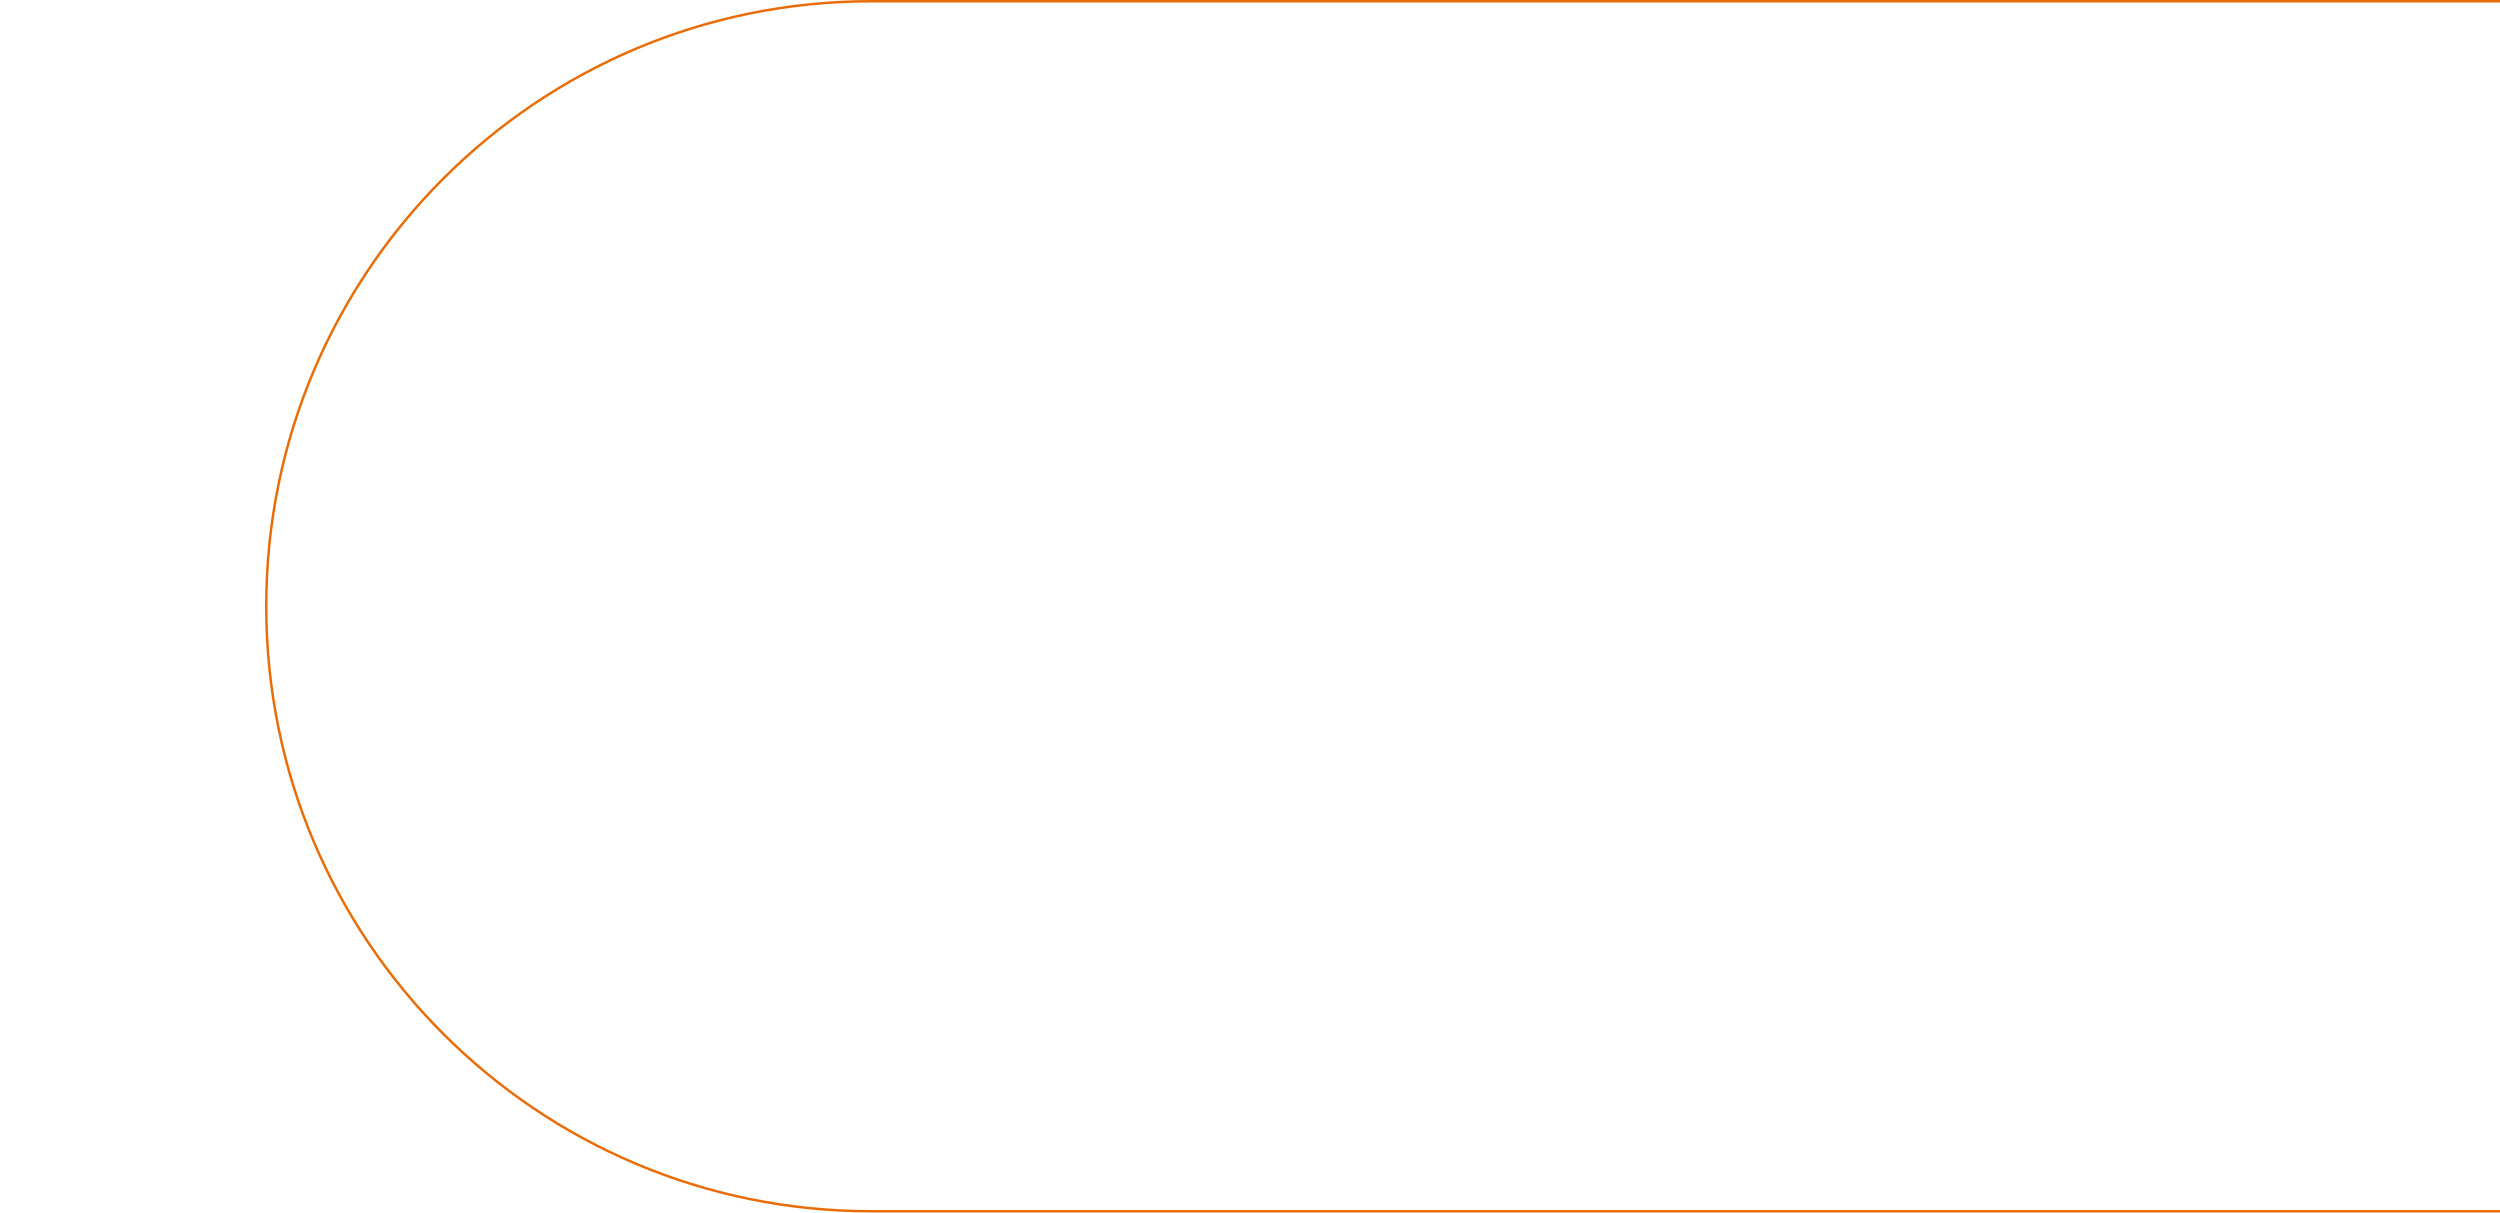
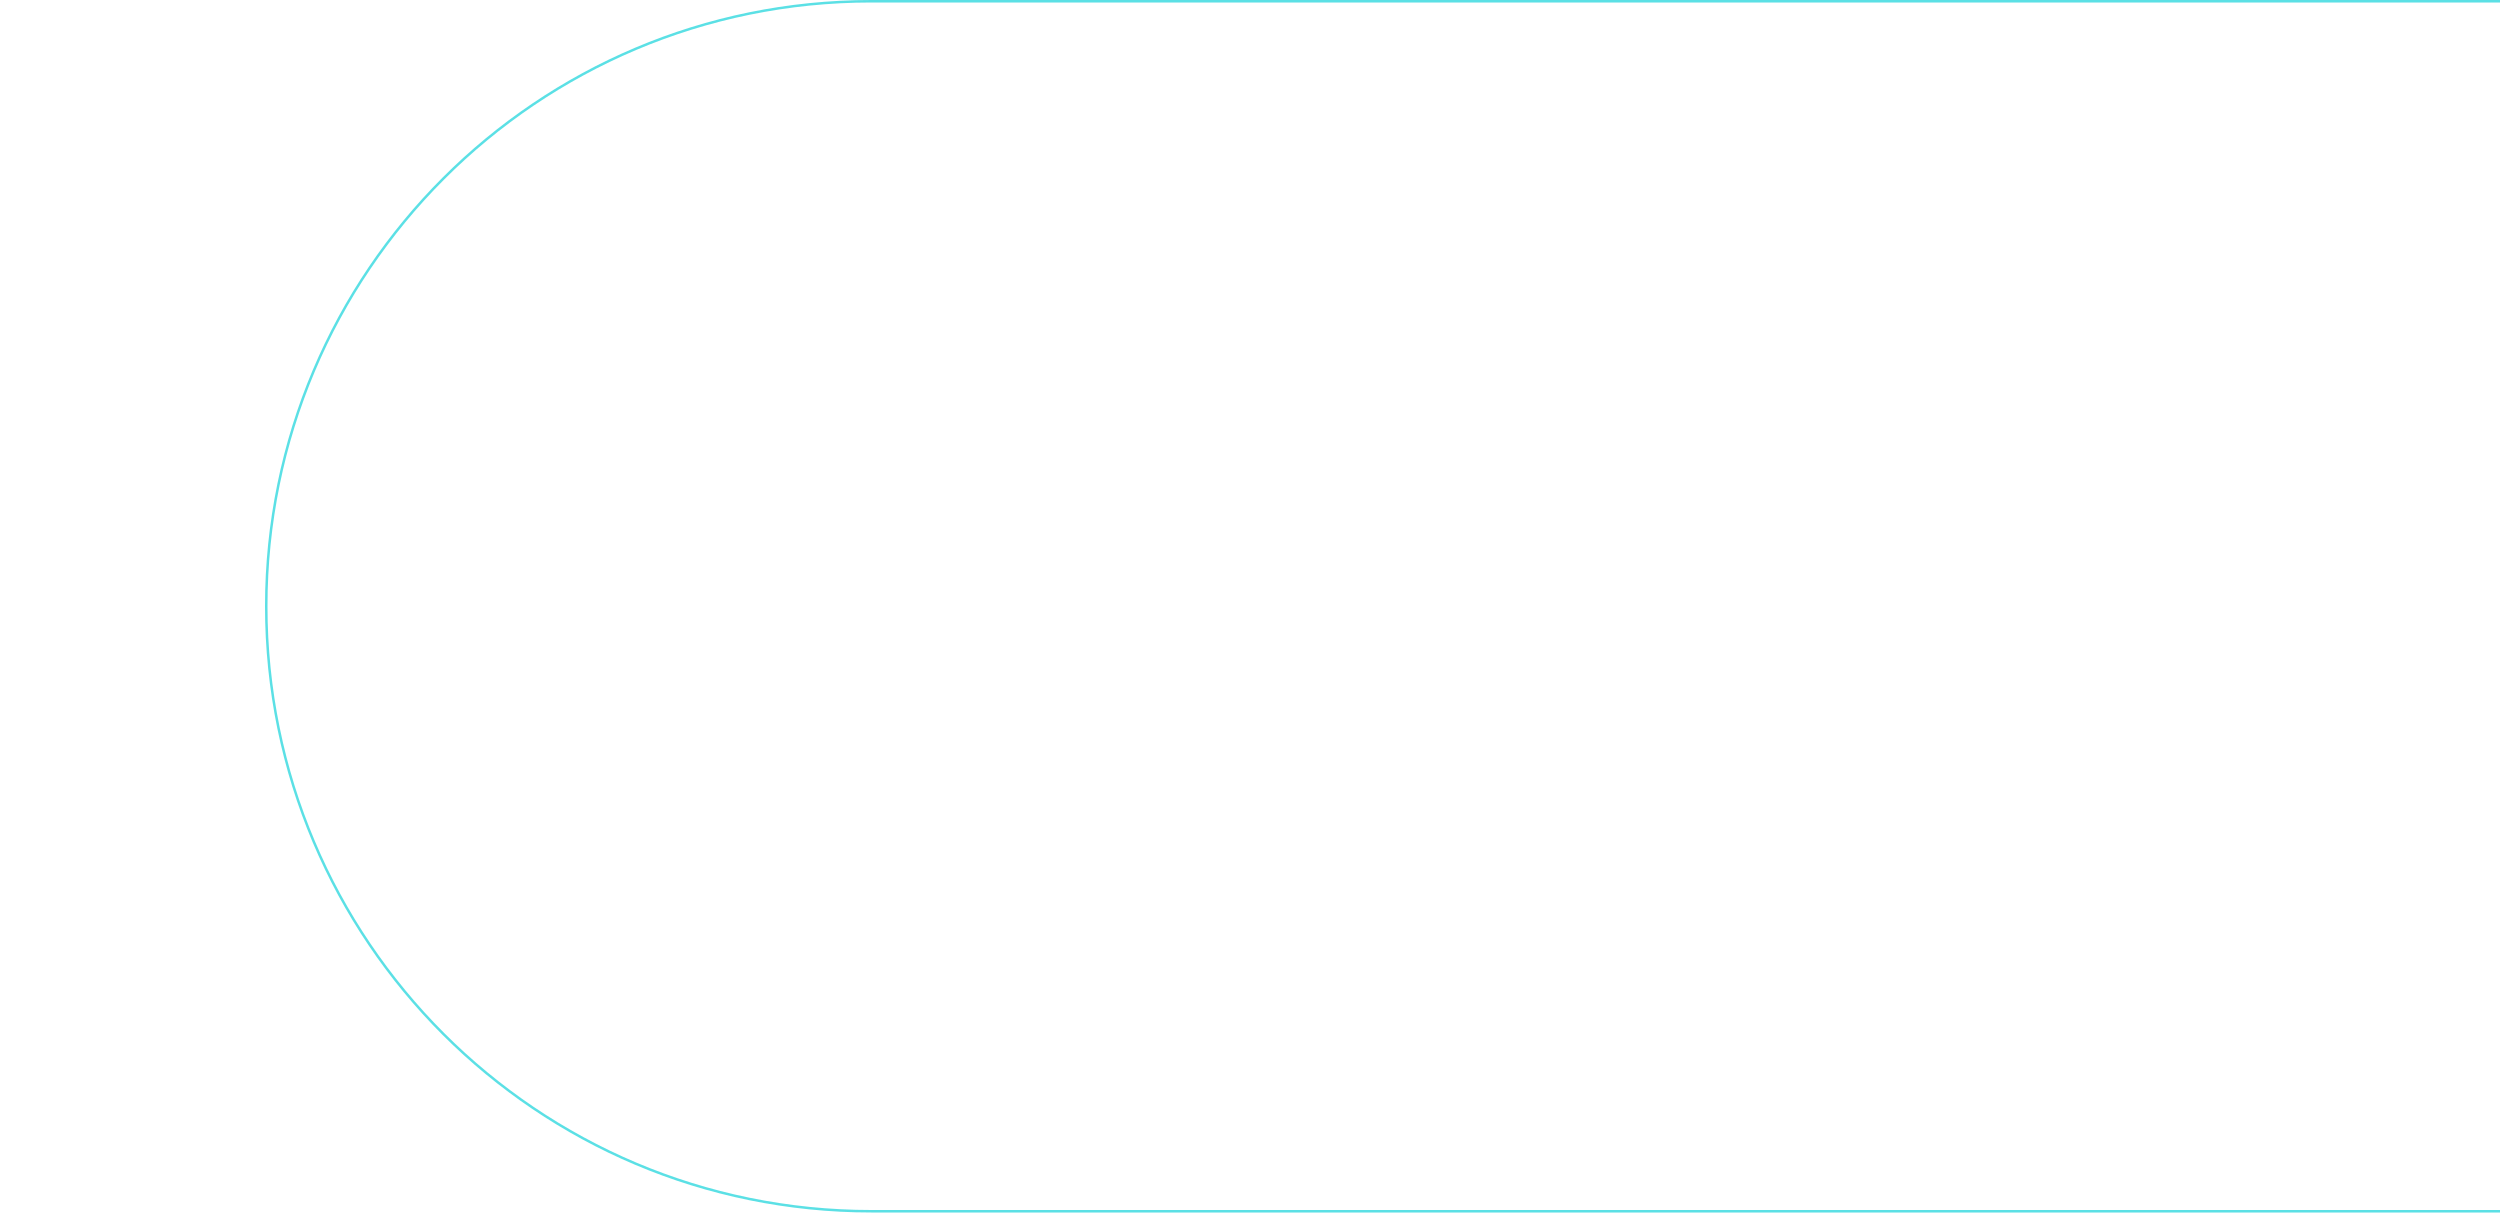
<svg xmlns="http://www.w3.org/2000/svg" width="1000" height="485" viewBox="0 0 788 485" fill="none">
-   <path d="M1146.5 306C1146.5 404.583 1066.58 484.5 968 484.5L789 484.5L242.5 484.5C108.847 484.5 0.5 376.153 0.5 242.5C0.5 108.847 108.847 0.5 242.5 0.5L789 0.5L904.5 0.5C1038.15 0.5 1146.5 108.847 1146.5 242.5L1146.5 306Z" stroke="#E86D08" />
+   <path d="M1146.5 306C1146.5 404.583 1066.58 484.5 968 484.5L789 484.5L242.5 484.5C108.847 484.5 0.5 376.153 0.5 242.5C0.5 108.847 108.847 0.5 242.5 0.5L789 0.5L904.5 0.5C1038.15 0.5 1146.5 108.847 1146.5 242.5L1146.5 306Z" stroke="#5BE0E5" />
</svg>
